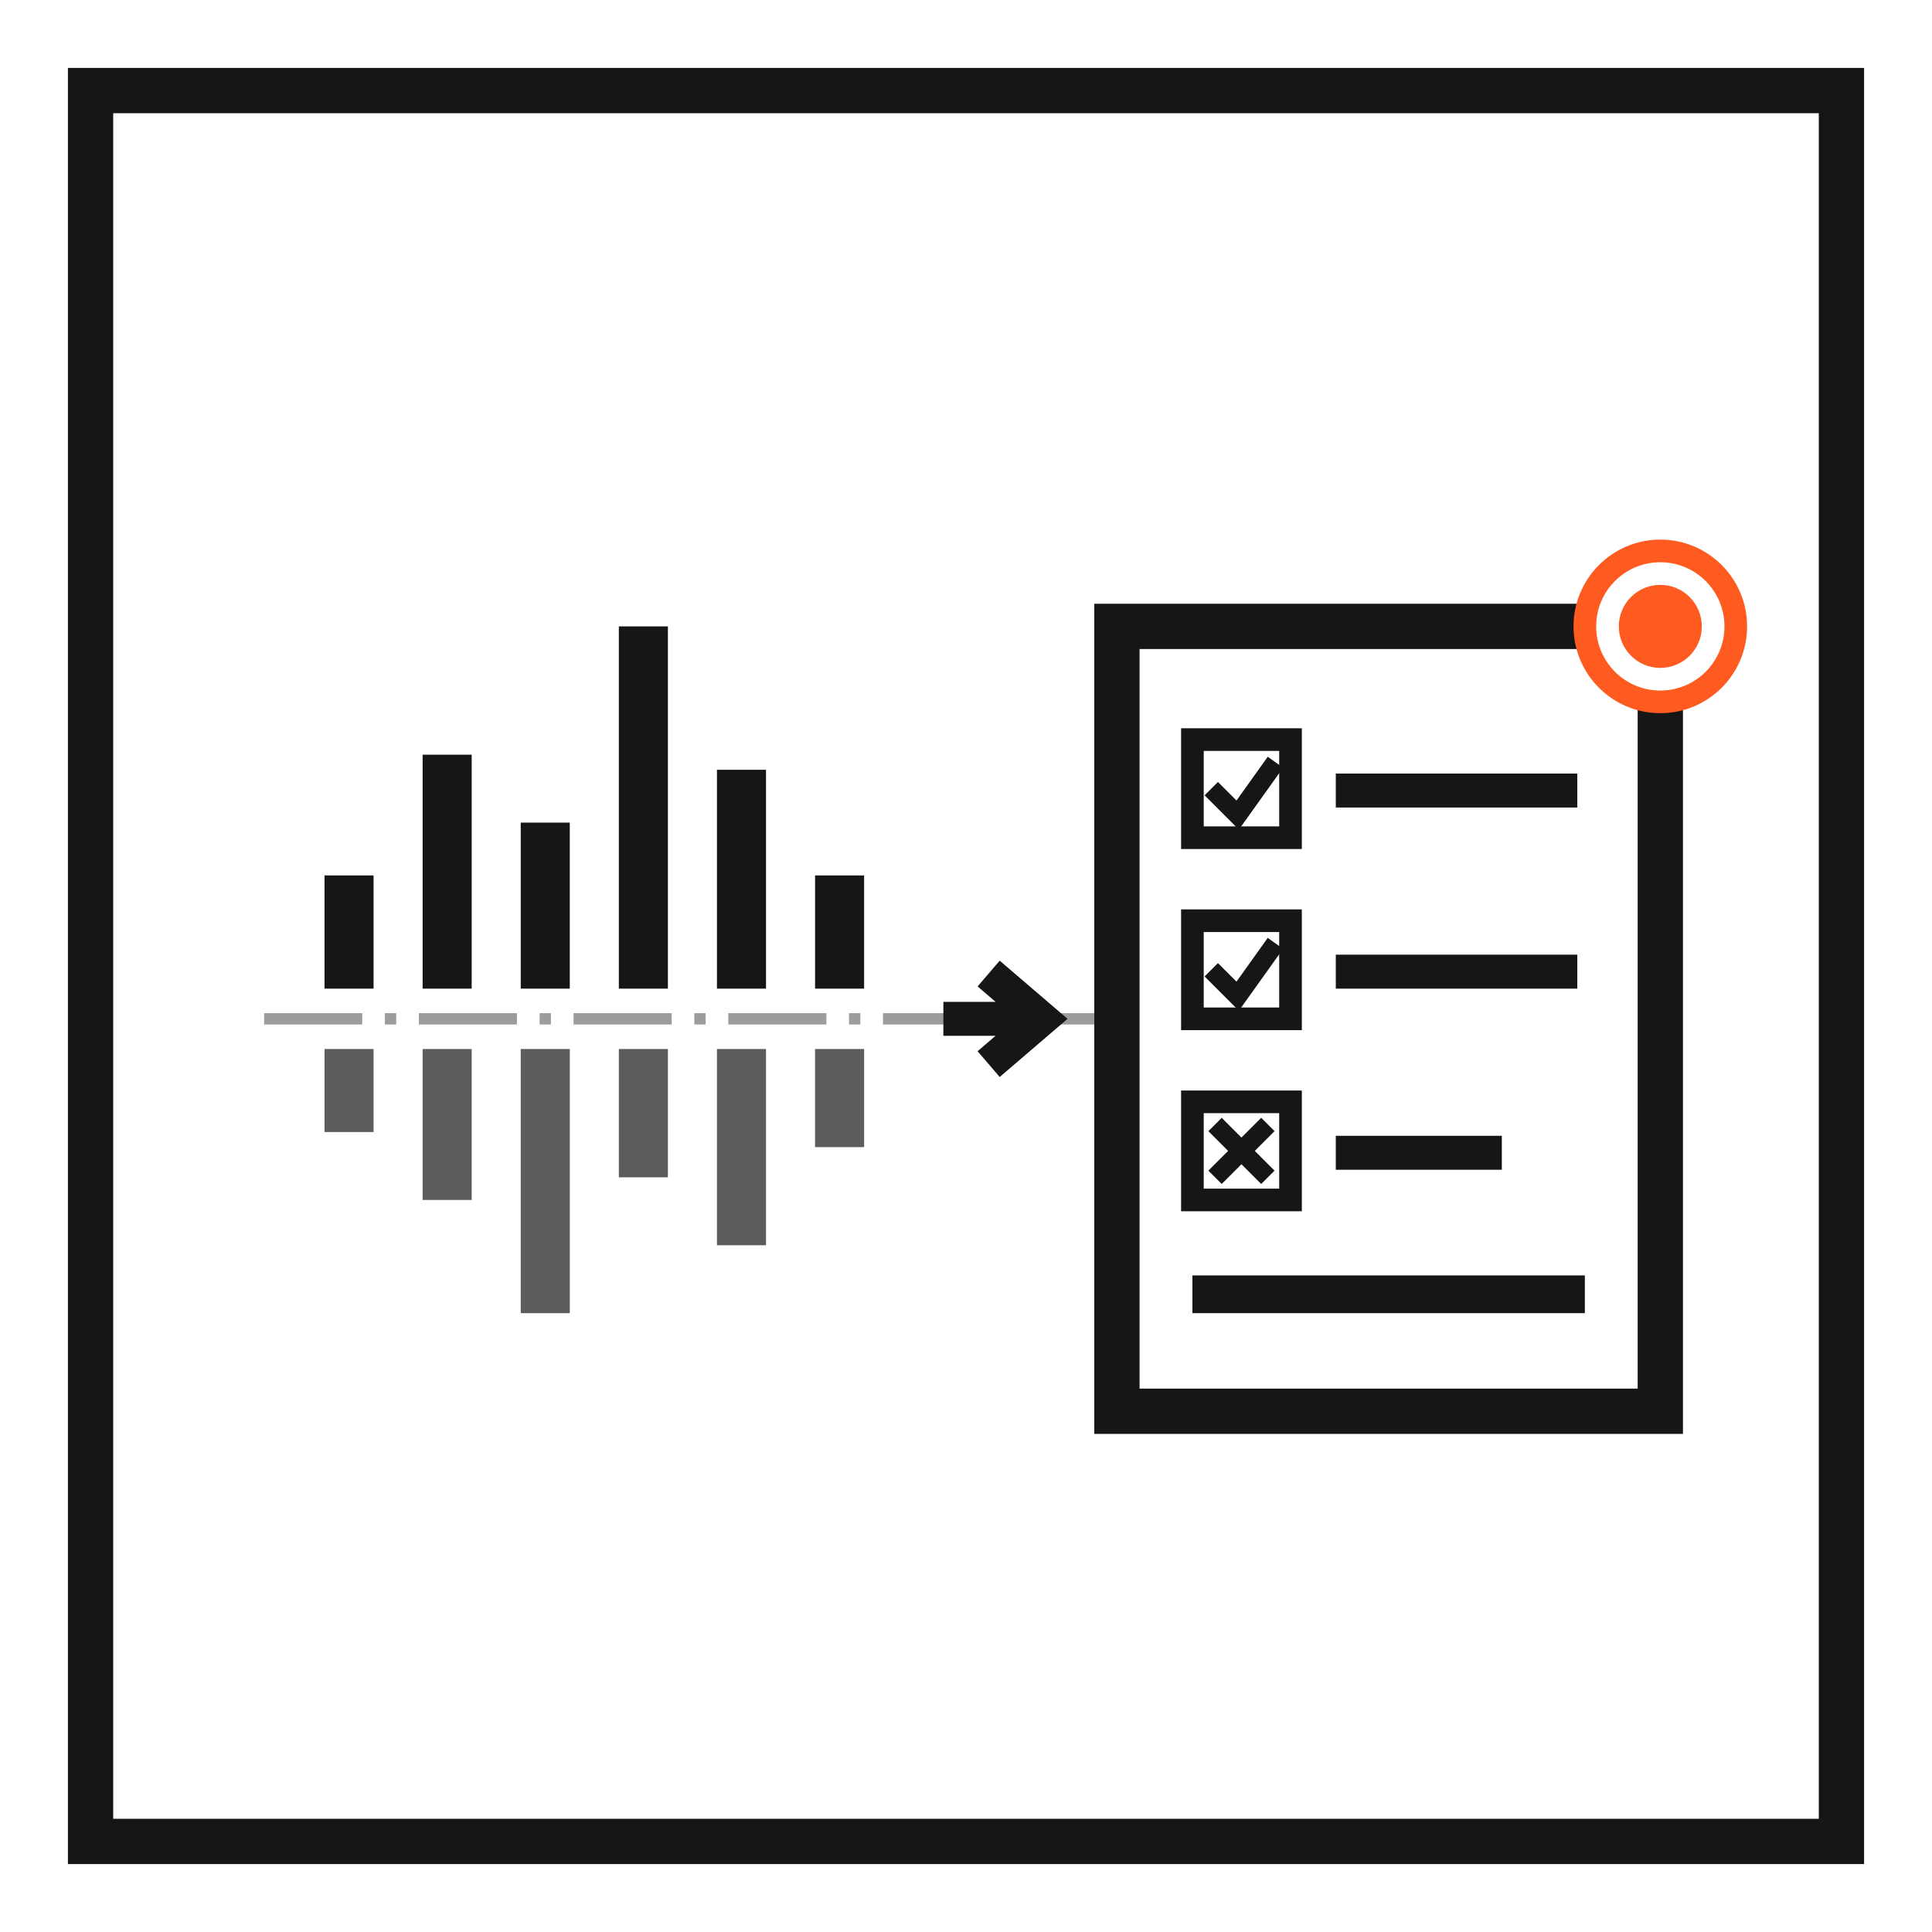
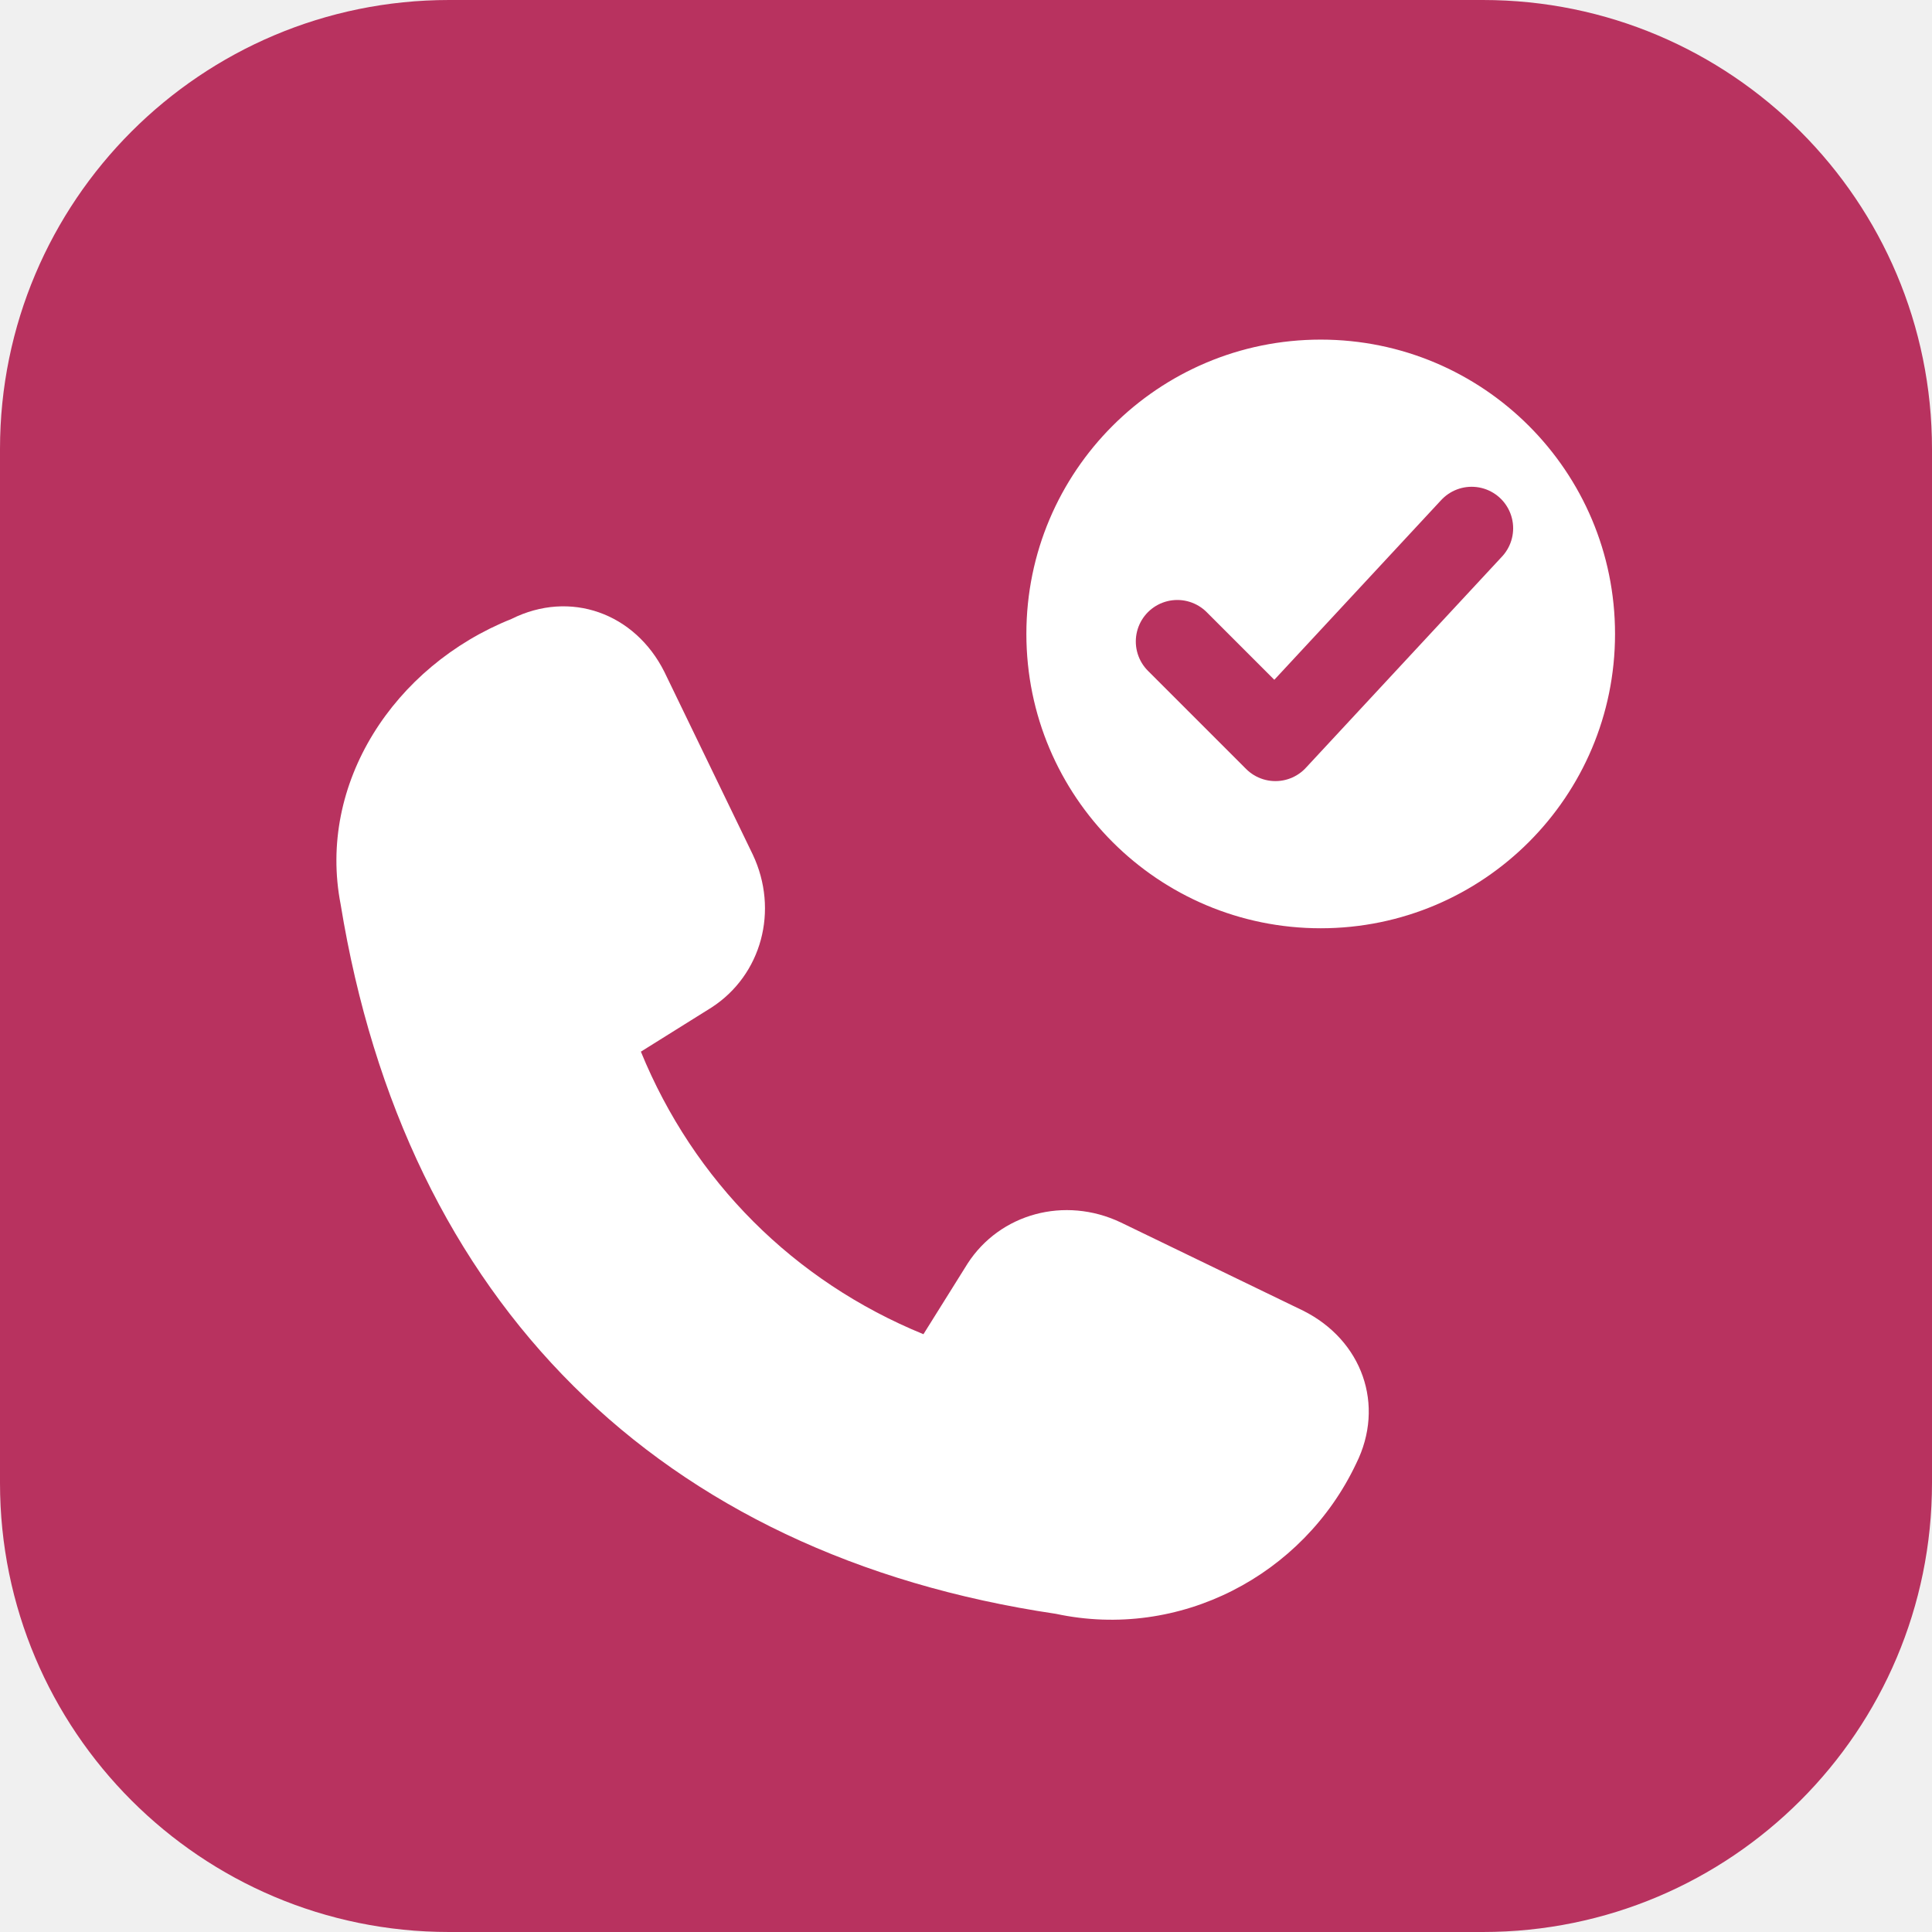
<svg xmlns="http://www.w3.org/2000/svg" viewBox="0 0 512 512" width="1024" height="1024">
-   <rect x="0" y="0" width="512" height="512" fill="#fff" />
-   <rect x="24" y="24" width="464" height="464" fill="none" stroke="#161616" stroke-width="12" />
-   <line x1="70" y1="270" x2="440" y2="270" stroke="#9C9C9C" stroke-width="3" stroke-dasharray="26 6 3 6" />
-   <rect x="86" y="232" width="13" height="30" fill="#161616" />
-   <rect x="112" y="200" width="13" height="62" fill="#161616" />
-   <rect x="138" y="218" width="13" height="44" fill="#161616" />
-   <rect x="164" y="166" width="13" height="96" fill="#161616" />
-   <rect x="190" y="204" width="13" height="58" fill="#161616" />
-   <rect x="216" y="232" width="13" height="30" fill="#161616" />
-   <rect x="86" y="278" width="13" height="22" fill="#5C5C5C" />
-   <rect x="112" y="278" width="13" height="40" fill="#5C5C5C" />
-   <rect x="138" y="278" width="13" height="70" fill="#5C5C5C" />
-   <rect x="164" y="278" width="13" height="34" fill="#5C5C5C" />
-   <rect x="190" y="278" width="13" height="52" fill="#5C5C5C" />
-   <rect x="216" y="278" width="13" height="26" fill="#5C5C5C" />
-   <path d="M250 270 H272 M262 258 L276 270 L262 282" fill="none" stroke="#161616" stroke-width="9" />
-   <rect x="296" y="166" width="144" height="208" fill="#fff" stroke="#161616" stroke-width="12" />
-   <rect x="316" y="196" width="26" height="26" fill="none" stroke="#161616" stroke-width="6" />
-   <path d="M321 209 L328 216 L338 202" fill="none" stroke="#161616" stroke-width="5" />
-   <rect x="354" y="205" width="64" height="9" fill="#161616" />
-   <rect x="316" y="244" width="26" height="26" fill="none" stroke="#161616" stroke-width="6" />
-   <path d="M321 257 L328 264 L338 250" fill="none" stroke="#161616" stroke-width="5" />
-   <rect x="354" y="253" width="64" height="9" fill="#161616" />
-   <rect x="316" y="292" width="26" height="26" fill="none" stroke="#161616" stroke-width="6" />
-   <path d="M322 298 L336 312 M336 298 L322 312" stroke="#161616" stroke-width="5" />
-   <rect x="354" y="301" width="44" height="9" fill="#161616" />
-   <rect x="316" y="338" width="104" height="10" fill="#161616" />
-   <circle cx="440" cy="166" r="20" fill="#fff" stroke="#FF5A1F" stroke-width="6" />
-   <circle cx="440" cy="166" r="11" fill="#FF5A1F" />
+   <rect x="0" y="0" width="512" height="512" rx="119" fill="#B8325F" />
+   <path transform="translate(70 150) scale(0.78)" fill="#fff" d="M84 18c20-10 42-2 52 18l30 62c9 19 3 41-14 52l-24 15c18 44 52 78 96 96l15-24c11-17 33-23 52-14l62 30c20 10 28 32 18 52-18 38-60 60-102 51C134 336 48 250 26 115 18 74 44 34 84 18z" />
+   <circle cx="350" cy="168" r="78" fill="#fff" />
+   <path d="M312 170l26 26 52-56" fill="none" stroke="#B8325F" stroke-width="22" stroke-linecap="round" stroke-linejoin="round" />
</svg>
